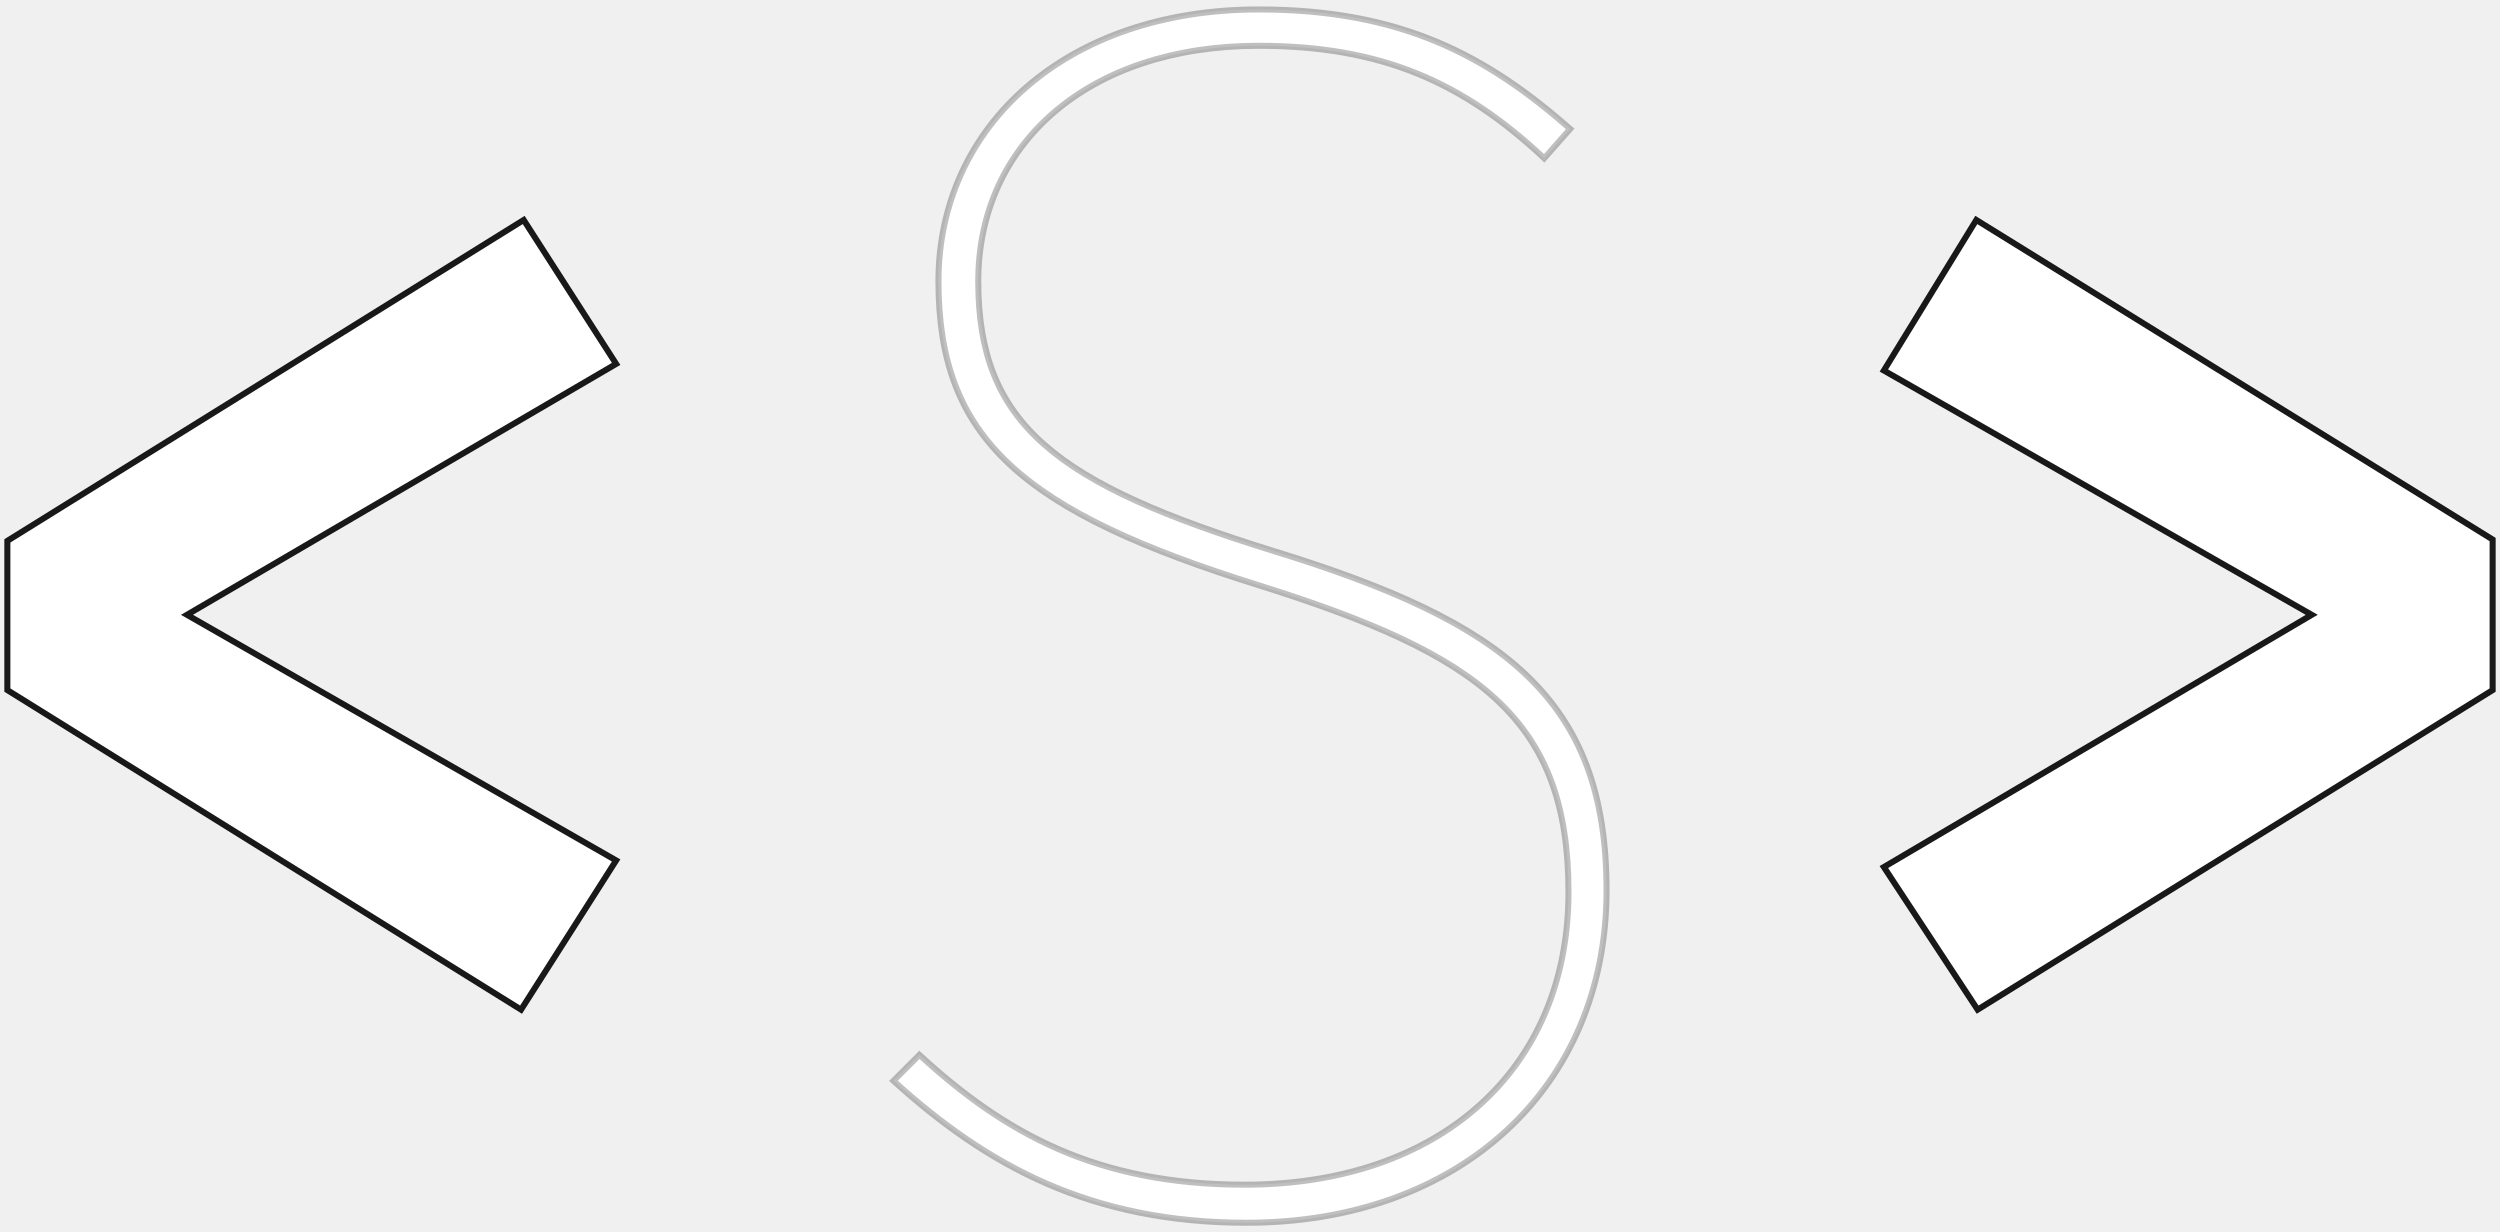
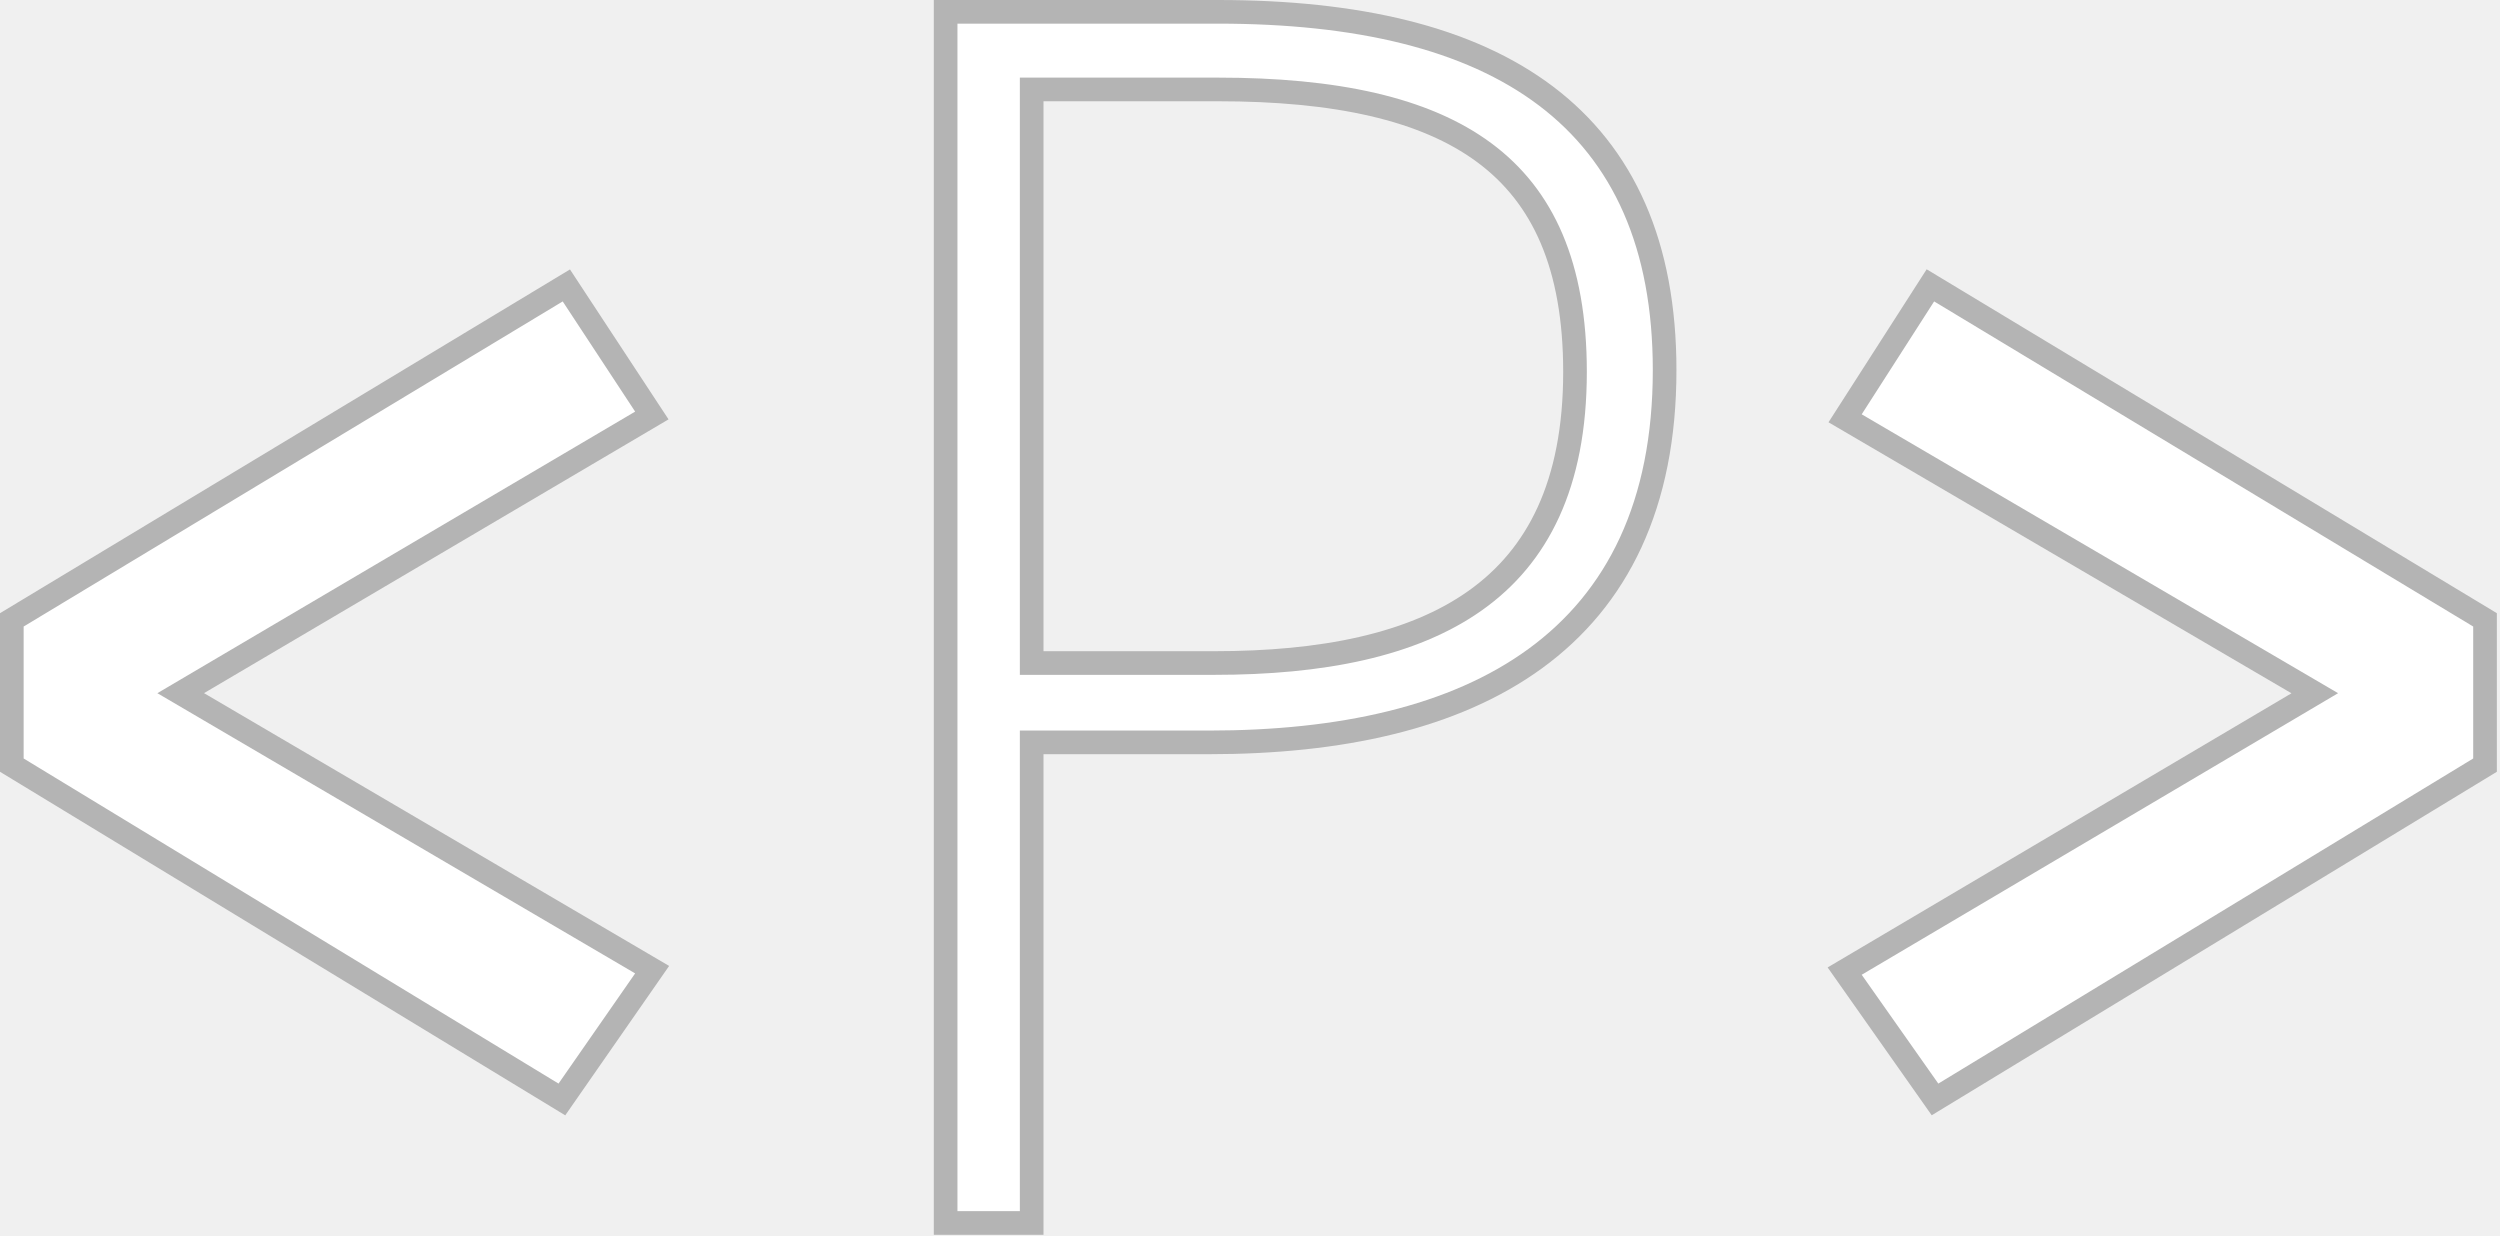
- <svg xmlns="http://www.w3.org/2000/svg" width="414px" height="204px" viewBox="0 0 414 204" version="1.1">
+ <svg xmlns="http://www.w3.org/2000/svg" width="423px" height="209px" viewBox="0 0 423 209" version="1.1">
  <defs />
  <g id="Phenomic" stroke="none" stroke-width="1" fill="none" fill-rule="evenodd">
-     <g id="logo-on-background" transform="translate(-49, -154)" stroke="#000000" fill="#FFFFFF">
+     <g id="logo-on-background" transform="translate(-45, -151)">
      <g id="logo" transform="translate(44, 148)">
-         <path d="M91.724,42.427 L6.219,95.567 L6.219,120.278 L91.287,173.199 L107.032,148.488 L35.96,107.813 L107.032,66.263 L91.724,42.427 Z" id="&lt;" stroke-opacity="0.9" />
-         <path d="M213.433,7.564 C181.331,7.564 160.408,27.055 160.408,52.564 C160.408,78.647 174.166,90.685 213.72,103.01 C250.121,114.475 264.739,125.08 264.739,153.743 C264.739,183.265 243.242,202.182 211.14,202.182 C186.49,202.182 171.299,193.583 157.255,180.685 L152.955,184.985 C168.433,199.029 185.631,208.488 211.427,208.488 C246.682,208.488 271.045,186.131 271.045,153.456 C271.045,121.641 254.134,109.029 216.013,97.278 C179.898,86.099 167,76.354 167,52.564 C167,29.921 185.057,13.583 213.433,13.583 C233.783,13.583 247.255,19.602 260.726,32.214 L265.025,27.341 C251.268,15.303 237.223,7.564 213.433,7.564 L213.433,7.564 Z" id="Phenomic" stroke-opacity="0.25" />
-         <path d="M332.276,42.427 L316.968,67.357 L387.822,107.813 L316.968,149.582 L332.495,173.199 L417.781,120.278 L417.781,95.348 L332.276,42.427 Z" id="/&gt;" stroke-opacity="0.9" />
+         <g id="stroked" transform="translate(5, 7)" stroke-opacity="0.25" stroke="#000000" stroke-width="8">
+           <path d="M91.21,47 L0,102.009 L0,124.335 L90.503,179.343 L103.465,160.7 L22.626,113.287 L103.465,65.643 L91.21,47 Z" id="&lt;" />
+           <path d="M202.045,0 L158,0 L158,200.924 L168.559,200.924 L168.559,119.611 L200.536,119.611 C244.581,119.611 275.654,103.113 275.654,58.627 C275.654,17.382 248.805,0 202.045,0 L202.045,0 Z M201.442,110.184 L168.559,110.184 L168.559,9.133 L202.045,9.133 C242.168,9.133 264.492,22.096 264.492,58.922 C264.492,98.105 238.246,110.184 201.442,110.184 L201.442,110.184 Z" id="P" />
+           <path d="M323.256,47 L311,66.103 L391.604,113.287 L311,160.93 L323.963,179.343 L414.465,124.335 L414.465,102.009 L323.256,47 Z" id="&gt;" />
+         </g>
+         <g id="overlay" transform="translate(5, 7)" fill="#FFFFFF">
+           <path d="M91.21,47 L0,102.009 L0,124.335 L90.503,179.343 L103.465,160.7 L22.626,113.287 L103.465,65.643 L91.21,47 Z" id="&lt;" />
+           <path d="M202.045,0 L158,0 L158,200.924 L168.559,200.924 L168.559,119.611 L200.536,119.611 C244.581,119.611 275.654,103.113 275.654,58.627 C275.654,17.382 248.805,0 202.045,0 L202.045,0 Z M201.442,110.184 L168.559,110.184 L168.559,9.133 L202.045,9.133 C242.168,9.133 264.492,22.096 264.492,58.922 C264.492,98.105 238.246,110.184 201.442,110.184 L201.442,110.184 Z" id="P" />
+           <path d="M323.256,47 L311,66.103 L391.604,113.287 L311,160.93 L323.963,179.343 L414.465,124.335 L414.465,102.009 L323.256,47 Z" id="&gt;" />
+         </g>
      </g>
    </g>
  </g>
</svg>
